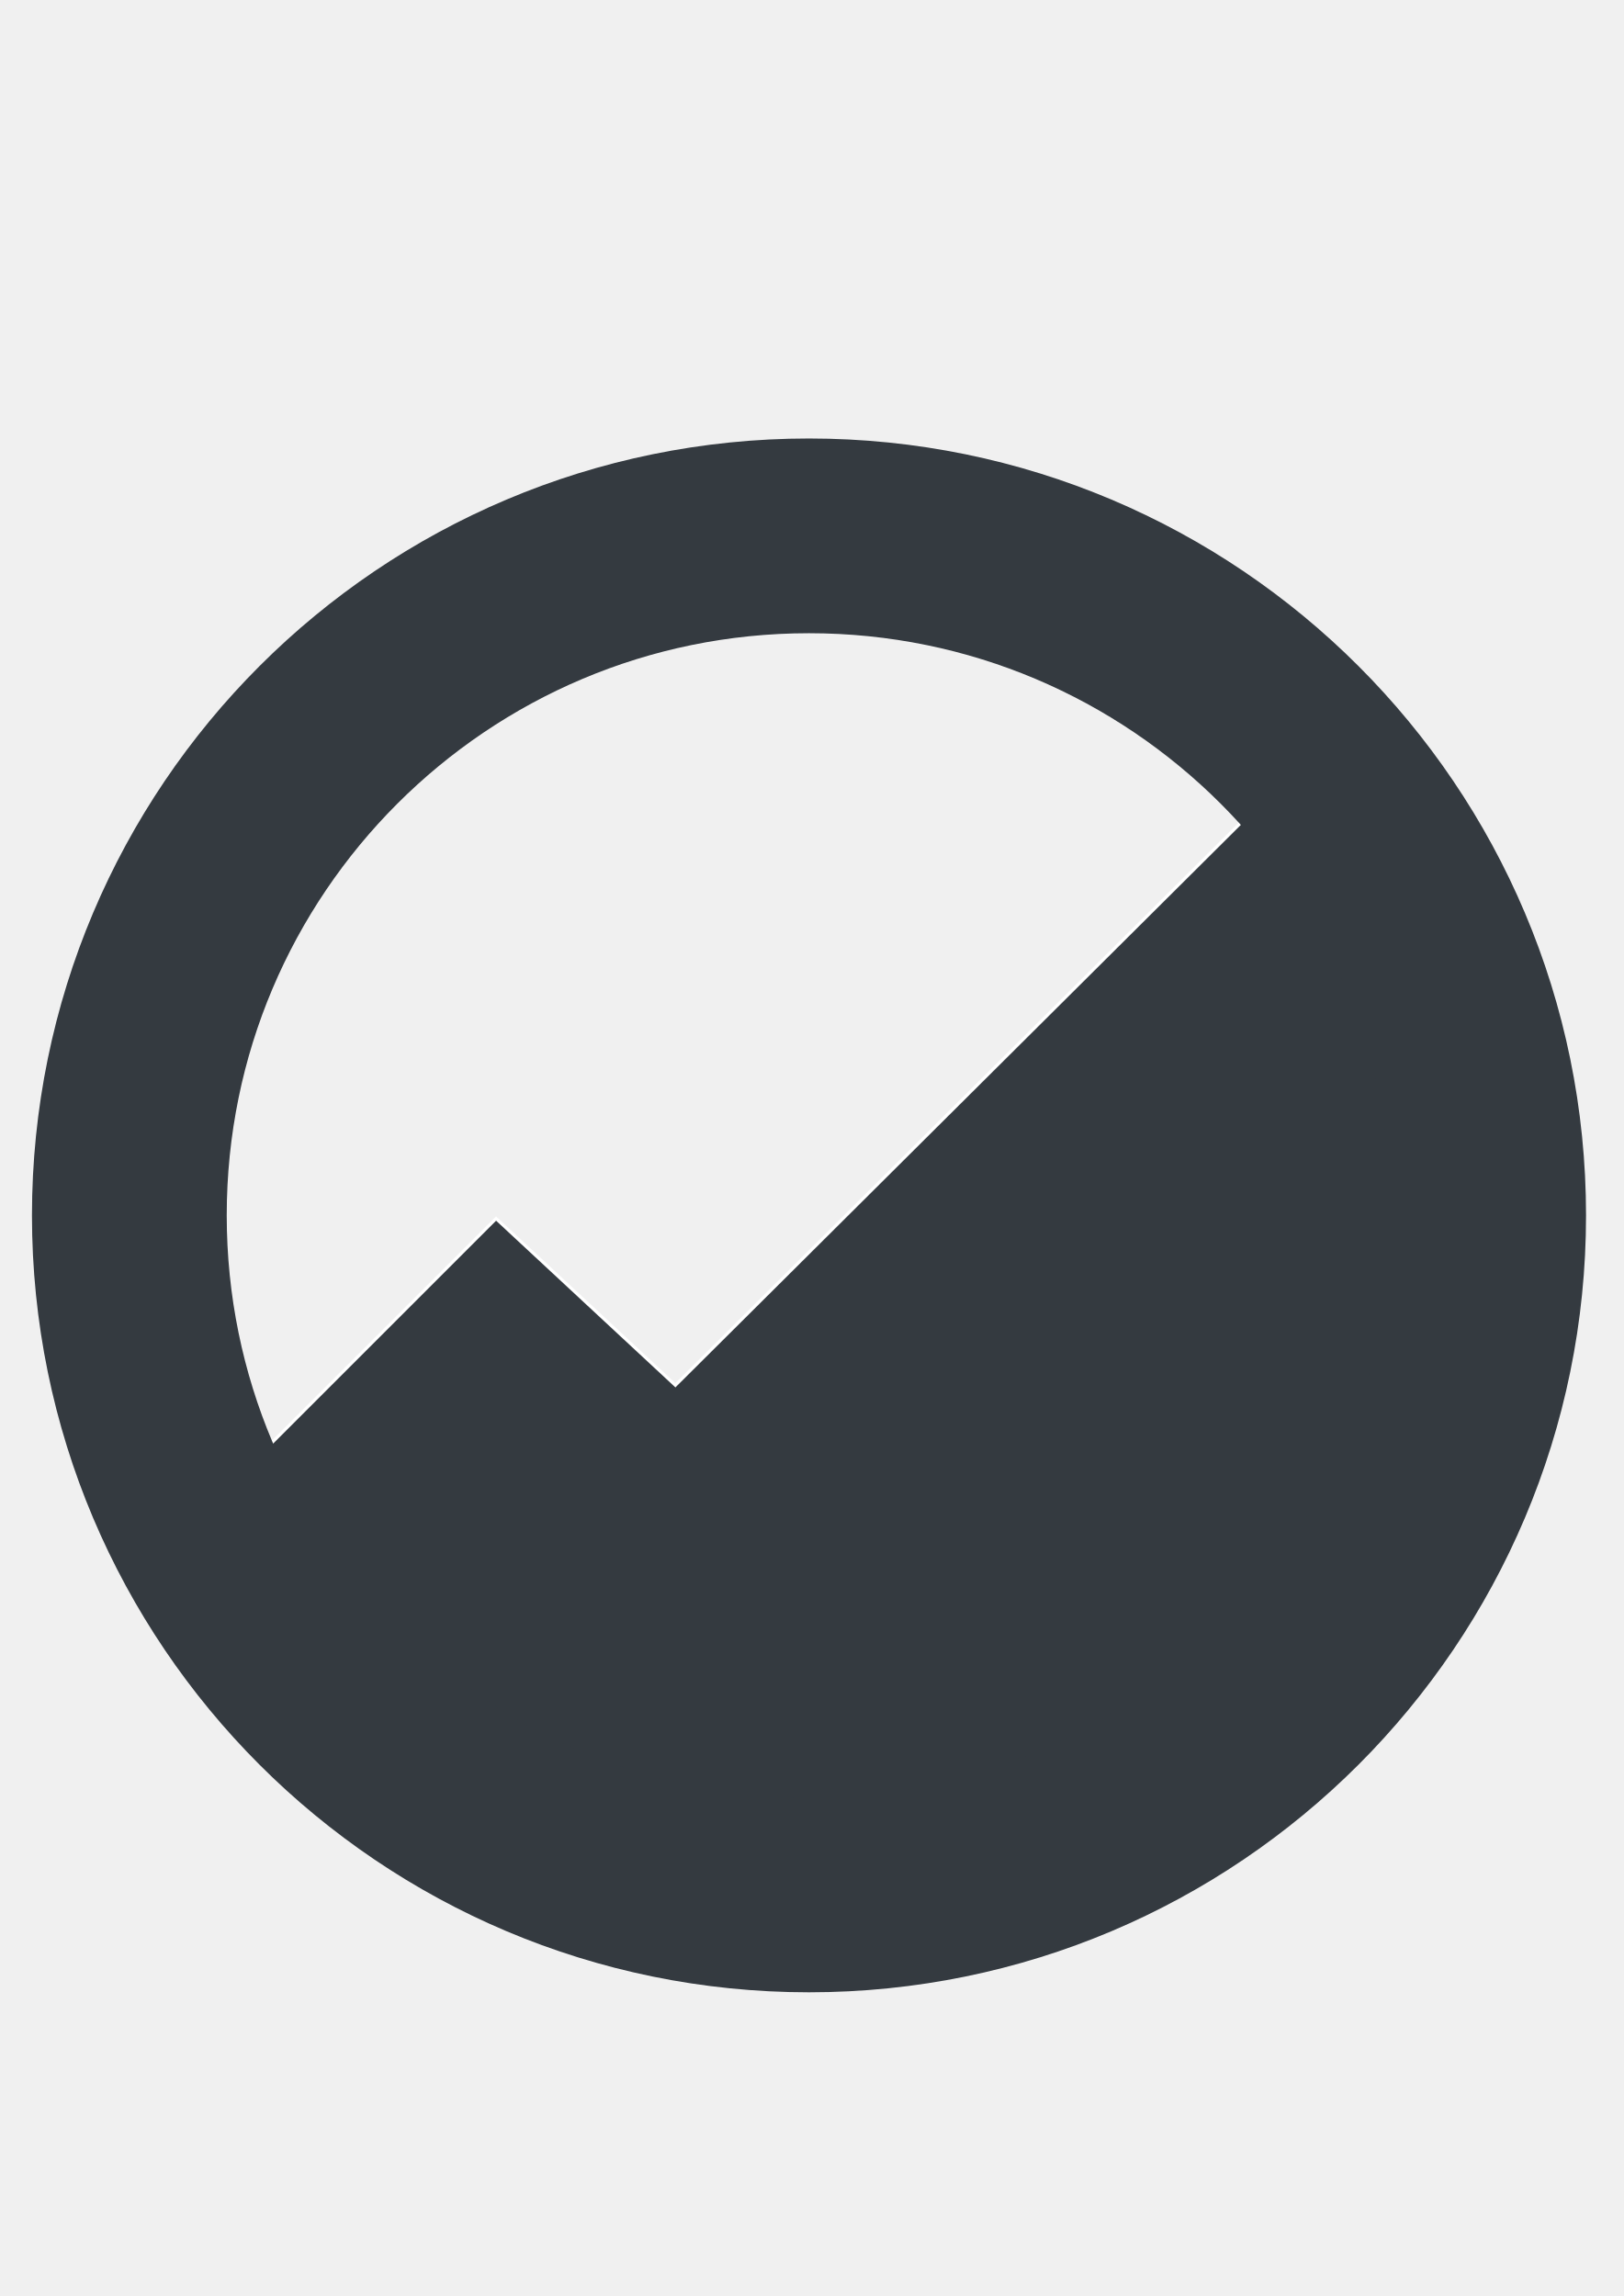
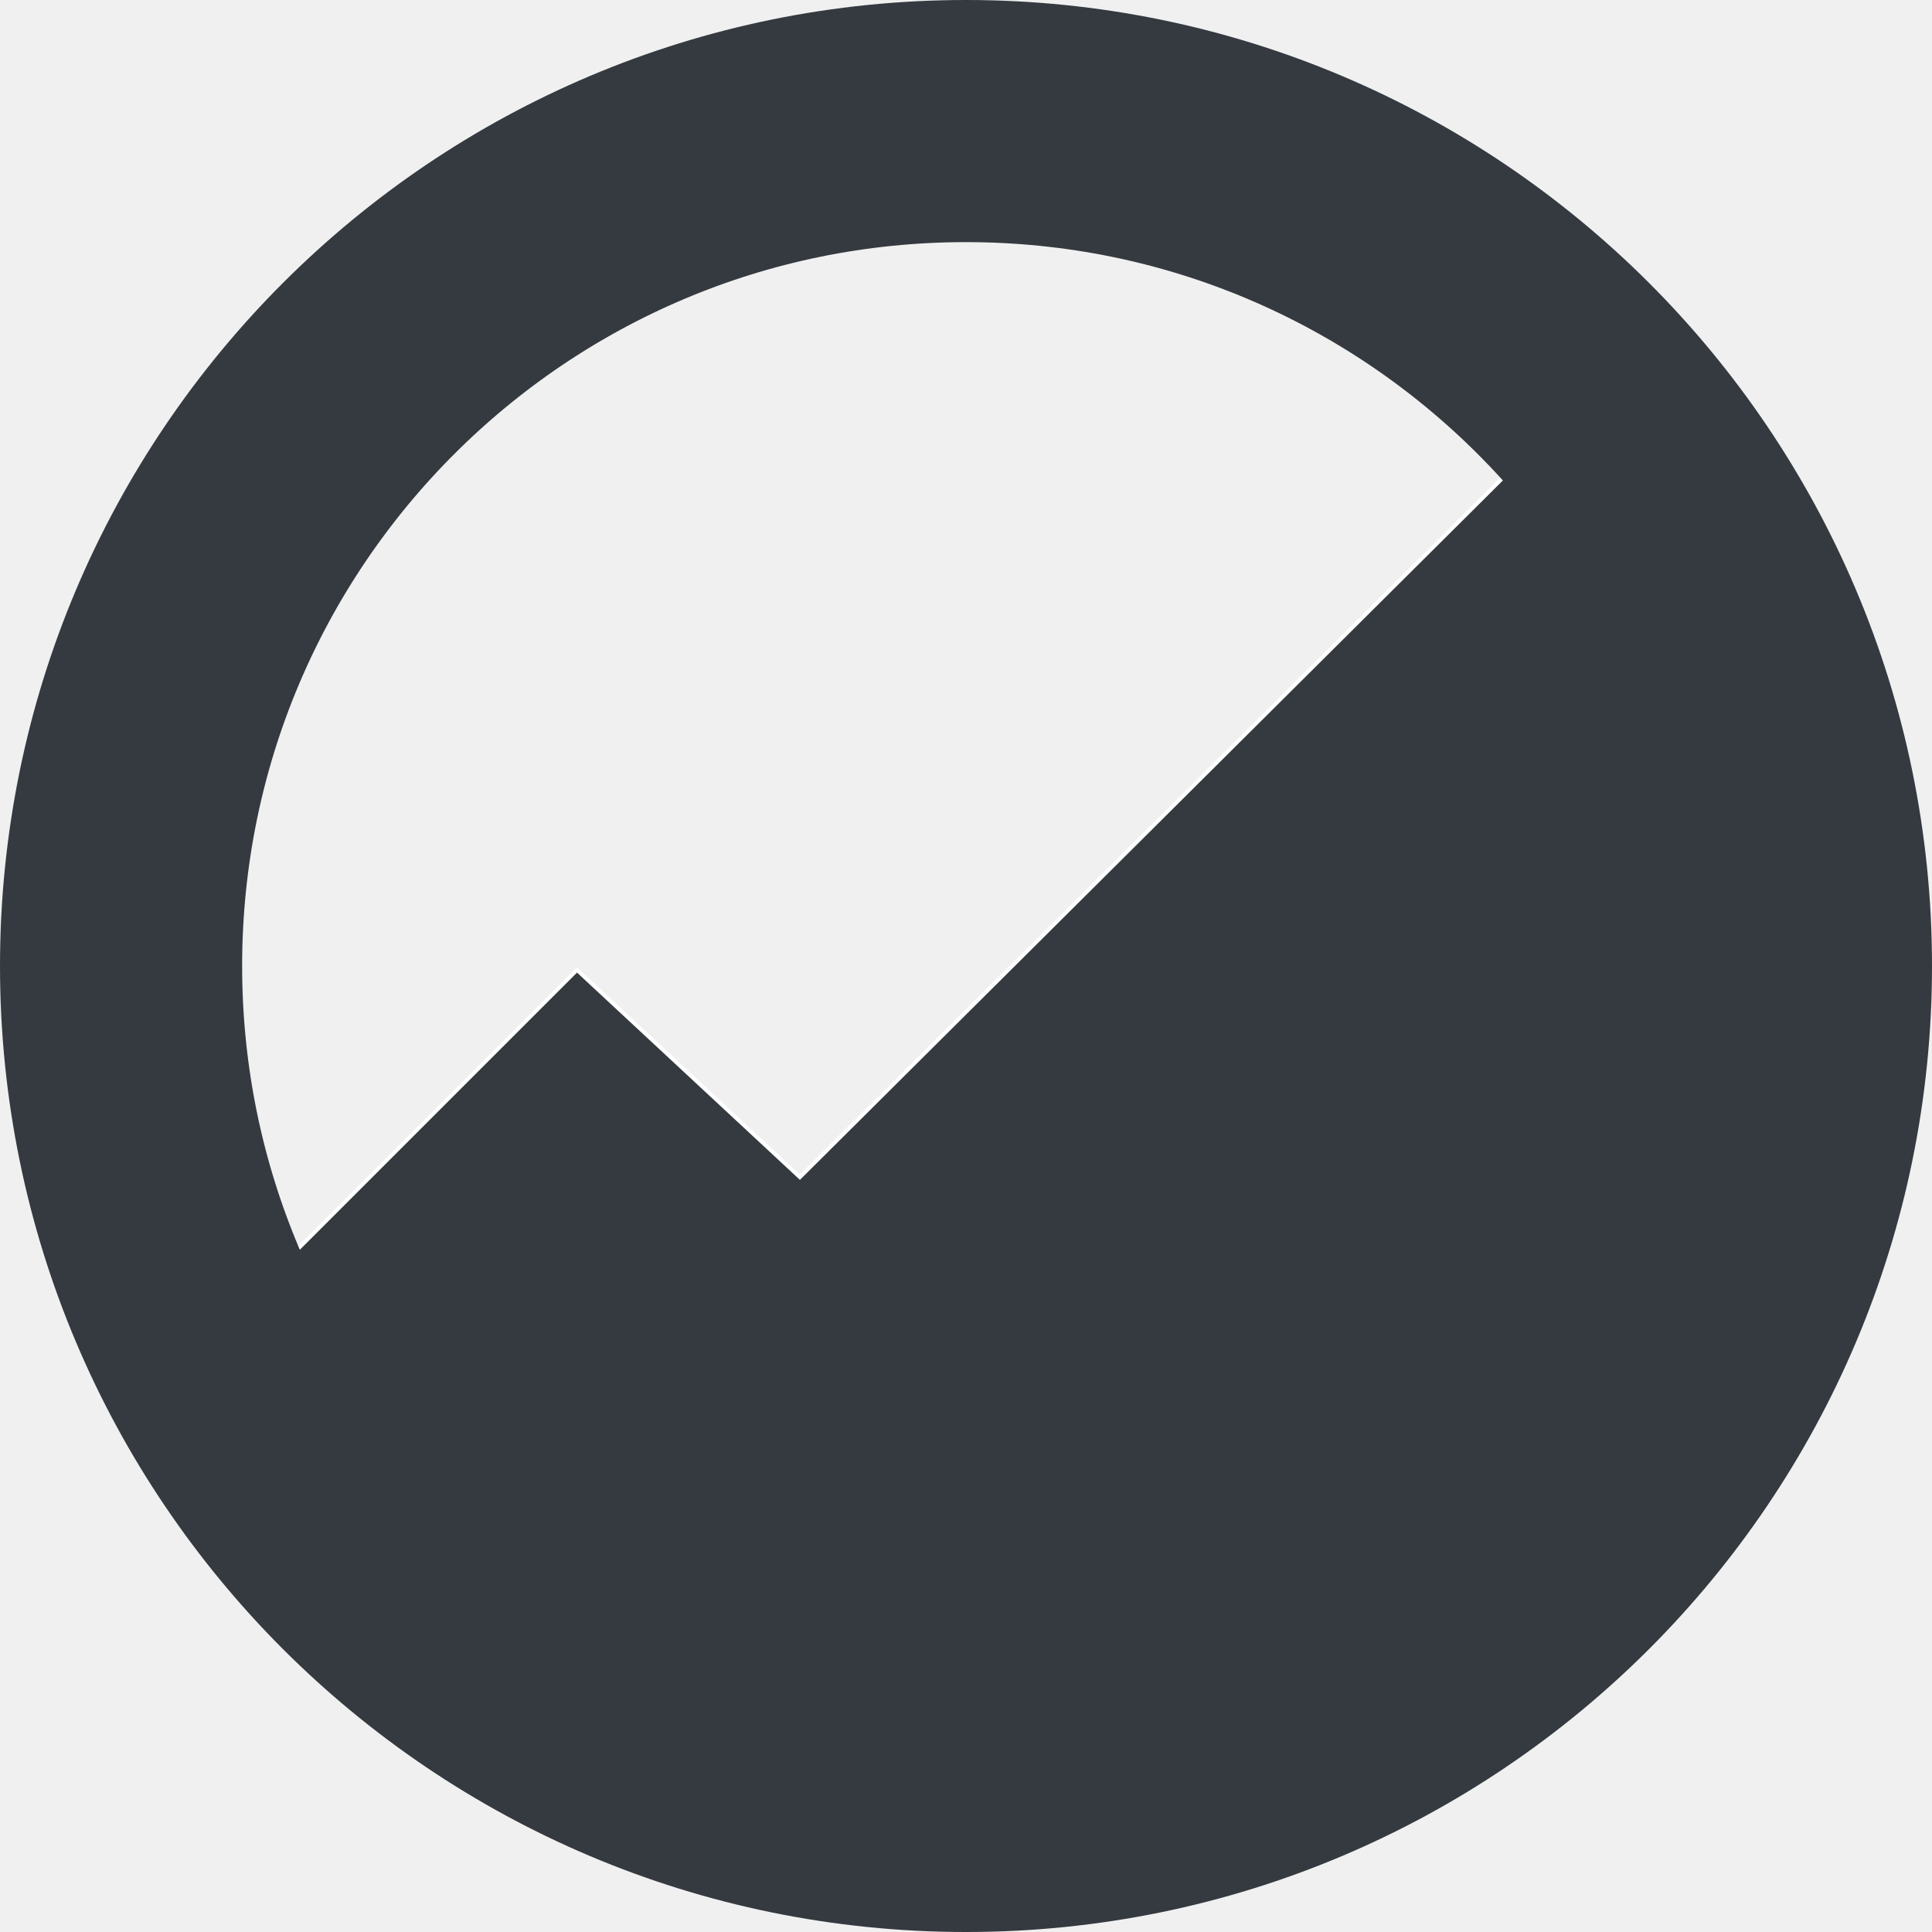
- <svg xmlns="http://www.w3.org/2000/svg" width="210mm" height="297mm" viewBox="0 0 210 297" version="1.1" id="svg8">
+ <svg xmlns="http://www.w3.org/2000/svg" width="200.994mm" height="200.994mm" viewBox="0 0 200.994 200.994" version="1.1" id="svg8">
  <defs id="defs2" />
-   <g id="layer1">
+   <g id="layer1" transform="translate(-4.133516,-56.72091)">
    <path style="fill:#343a40;fill-opacity:1;stroke:#ffffff;stroke-width:0.403px;stroke-linecap:butt;stroke-linejoin:miter;stroke-opacity:1" d="M 30.796,190.986 64.157,157.625 87.348,179.188 167.904,99.039 190.687,160.88 158.139,230.451 74.736,240.622 Z" id="path848" />
    <circle style="fill:none;fill-opacity:1;stroke:#343a40;stroke-width:25.19;stroke-linecap:round;stroke-linejoin:round;stroke-miterlimit:4;stroke-dasharray:none;stroke-opacity:1" id="path836" cx="104.631" cy="157.218" r="87.902" />
  </g>
</svg>
